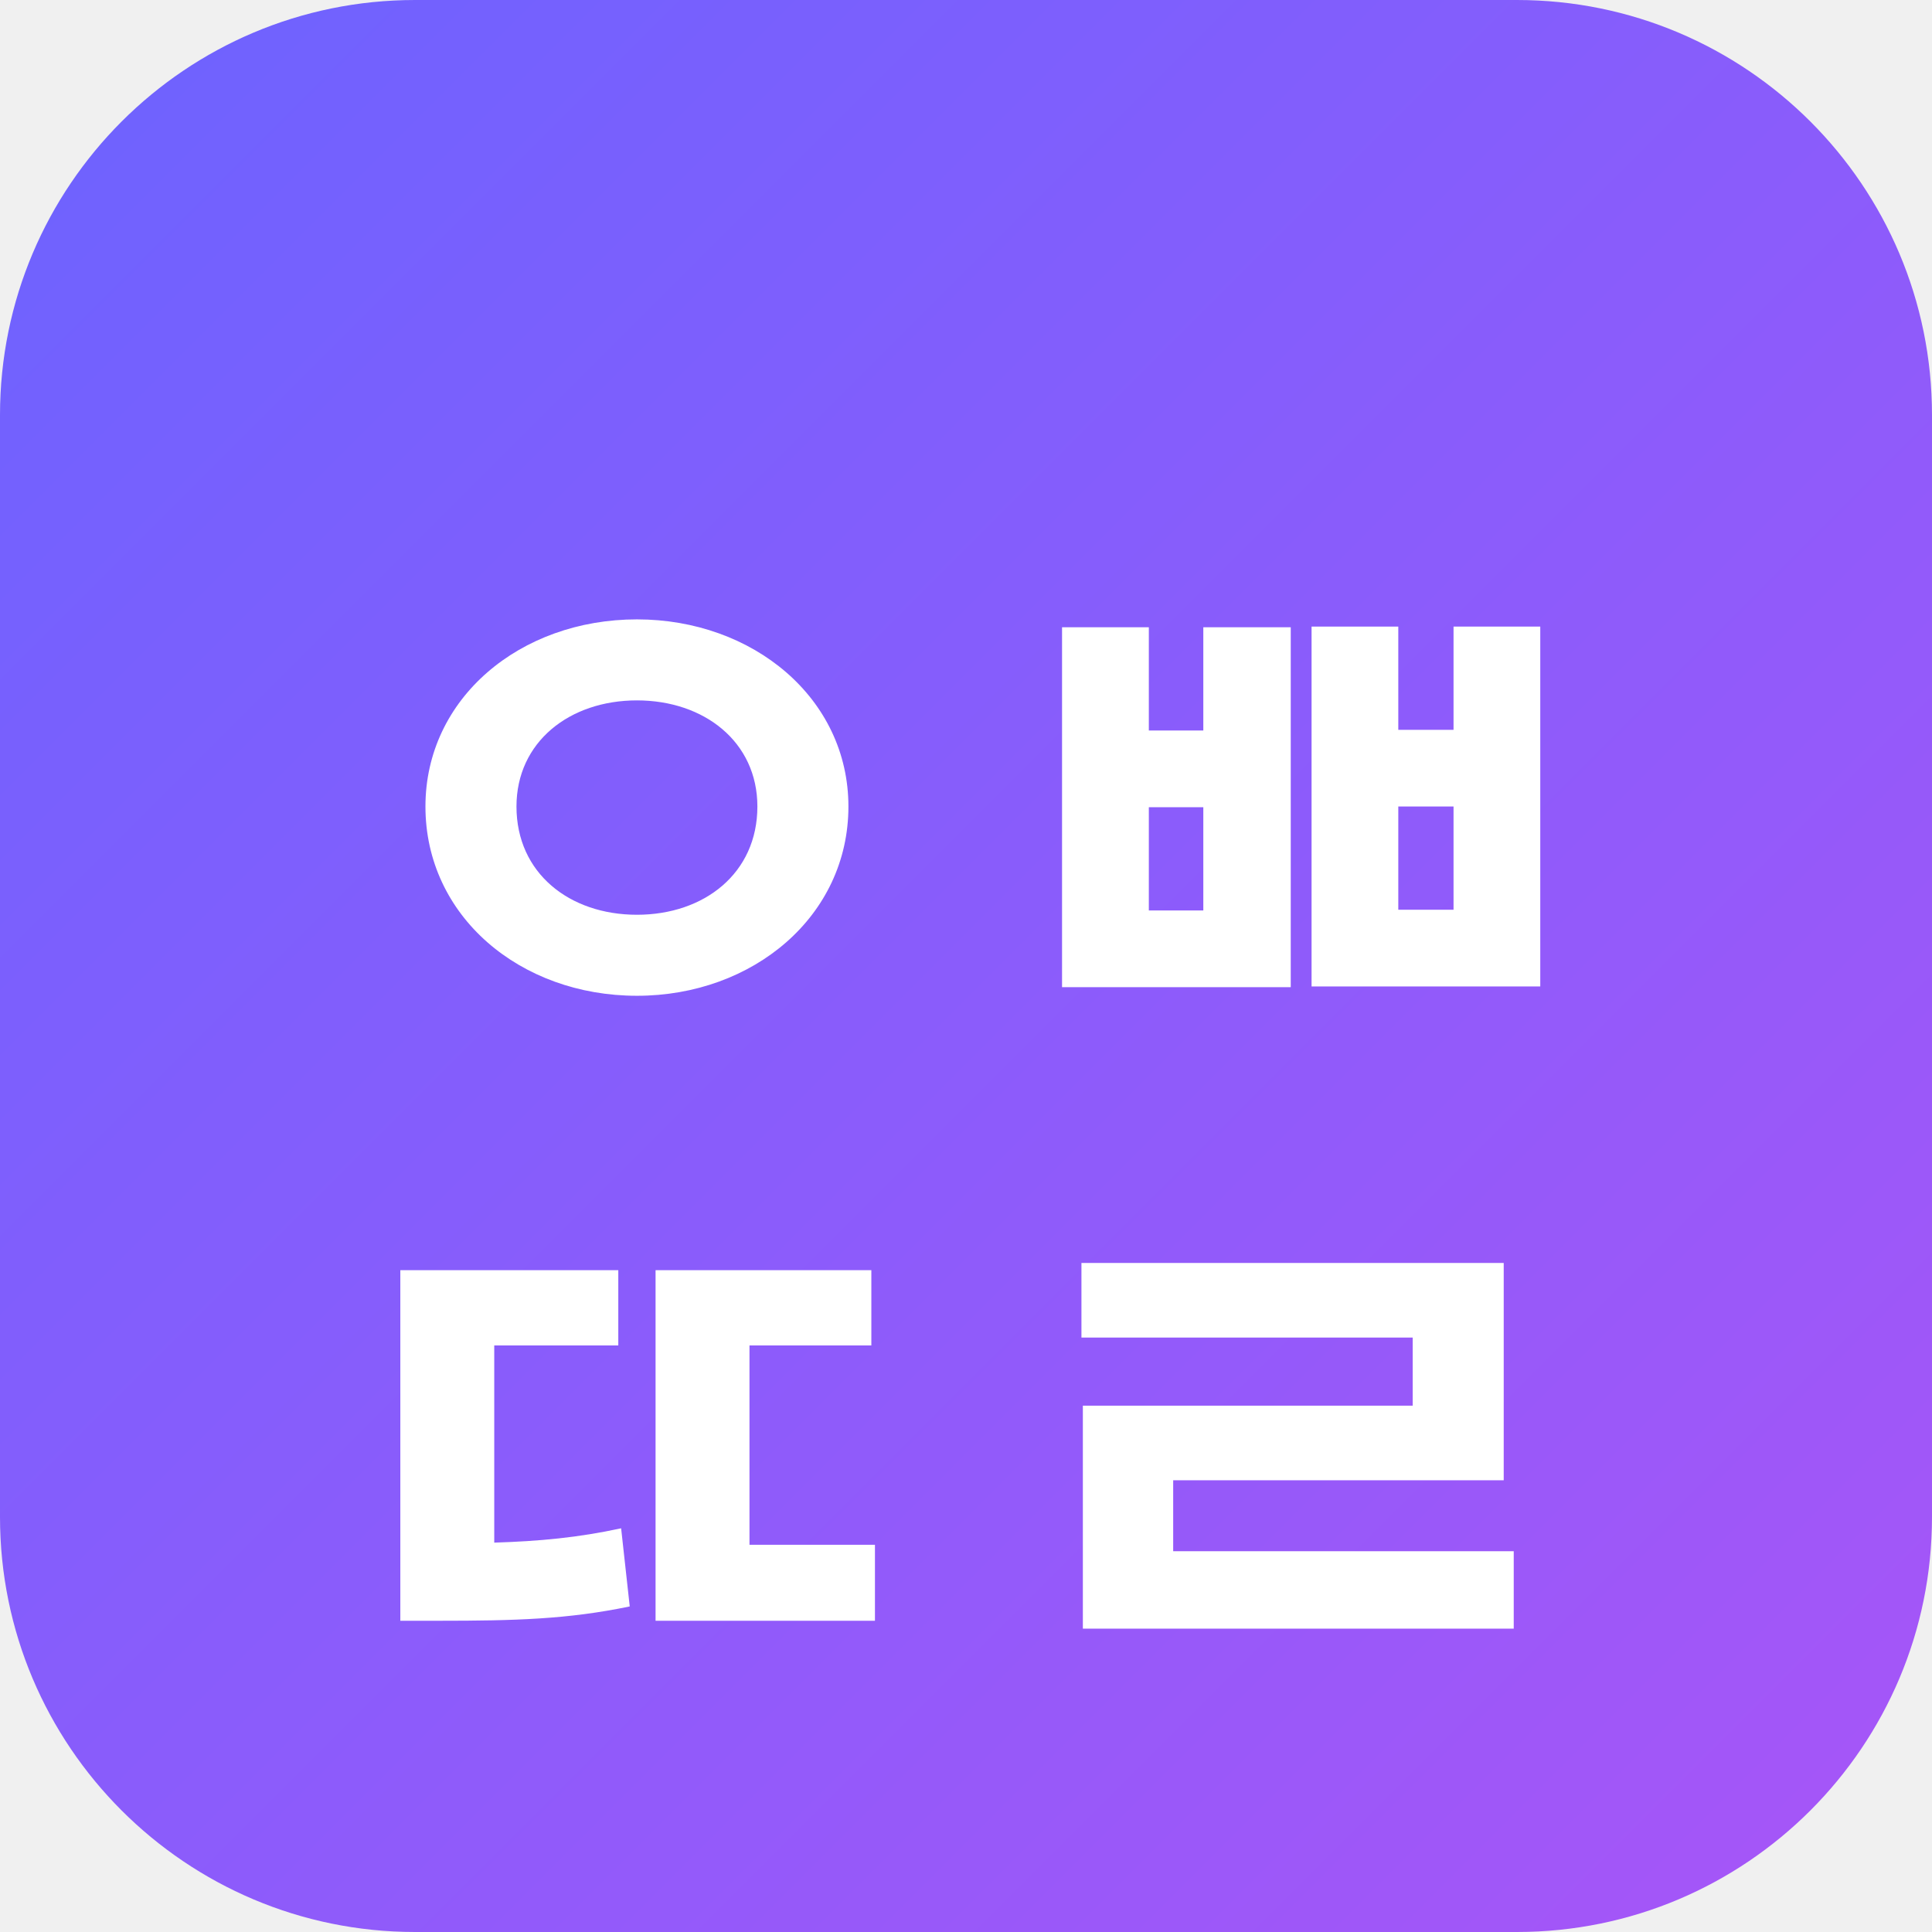
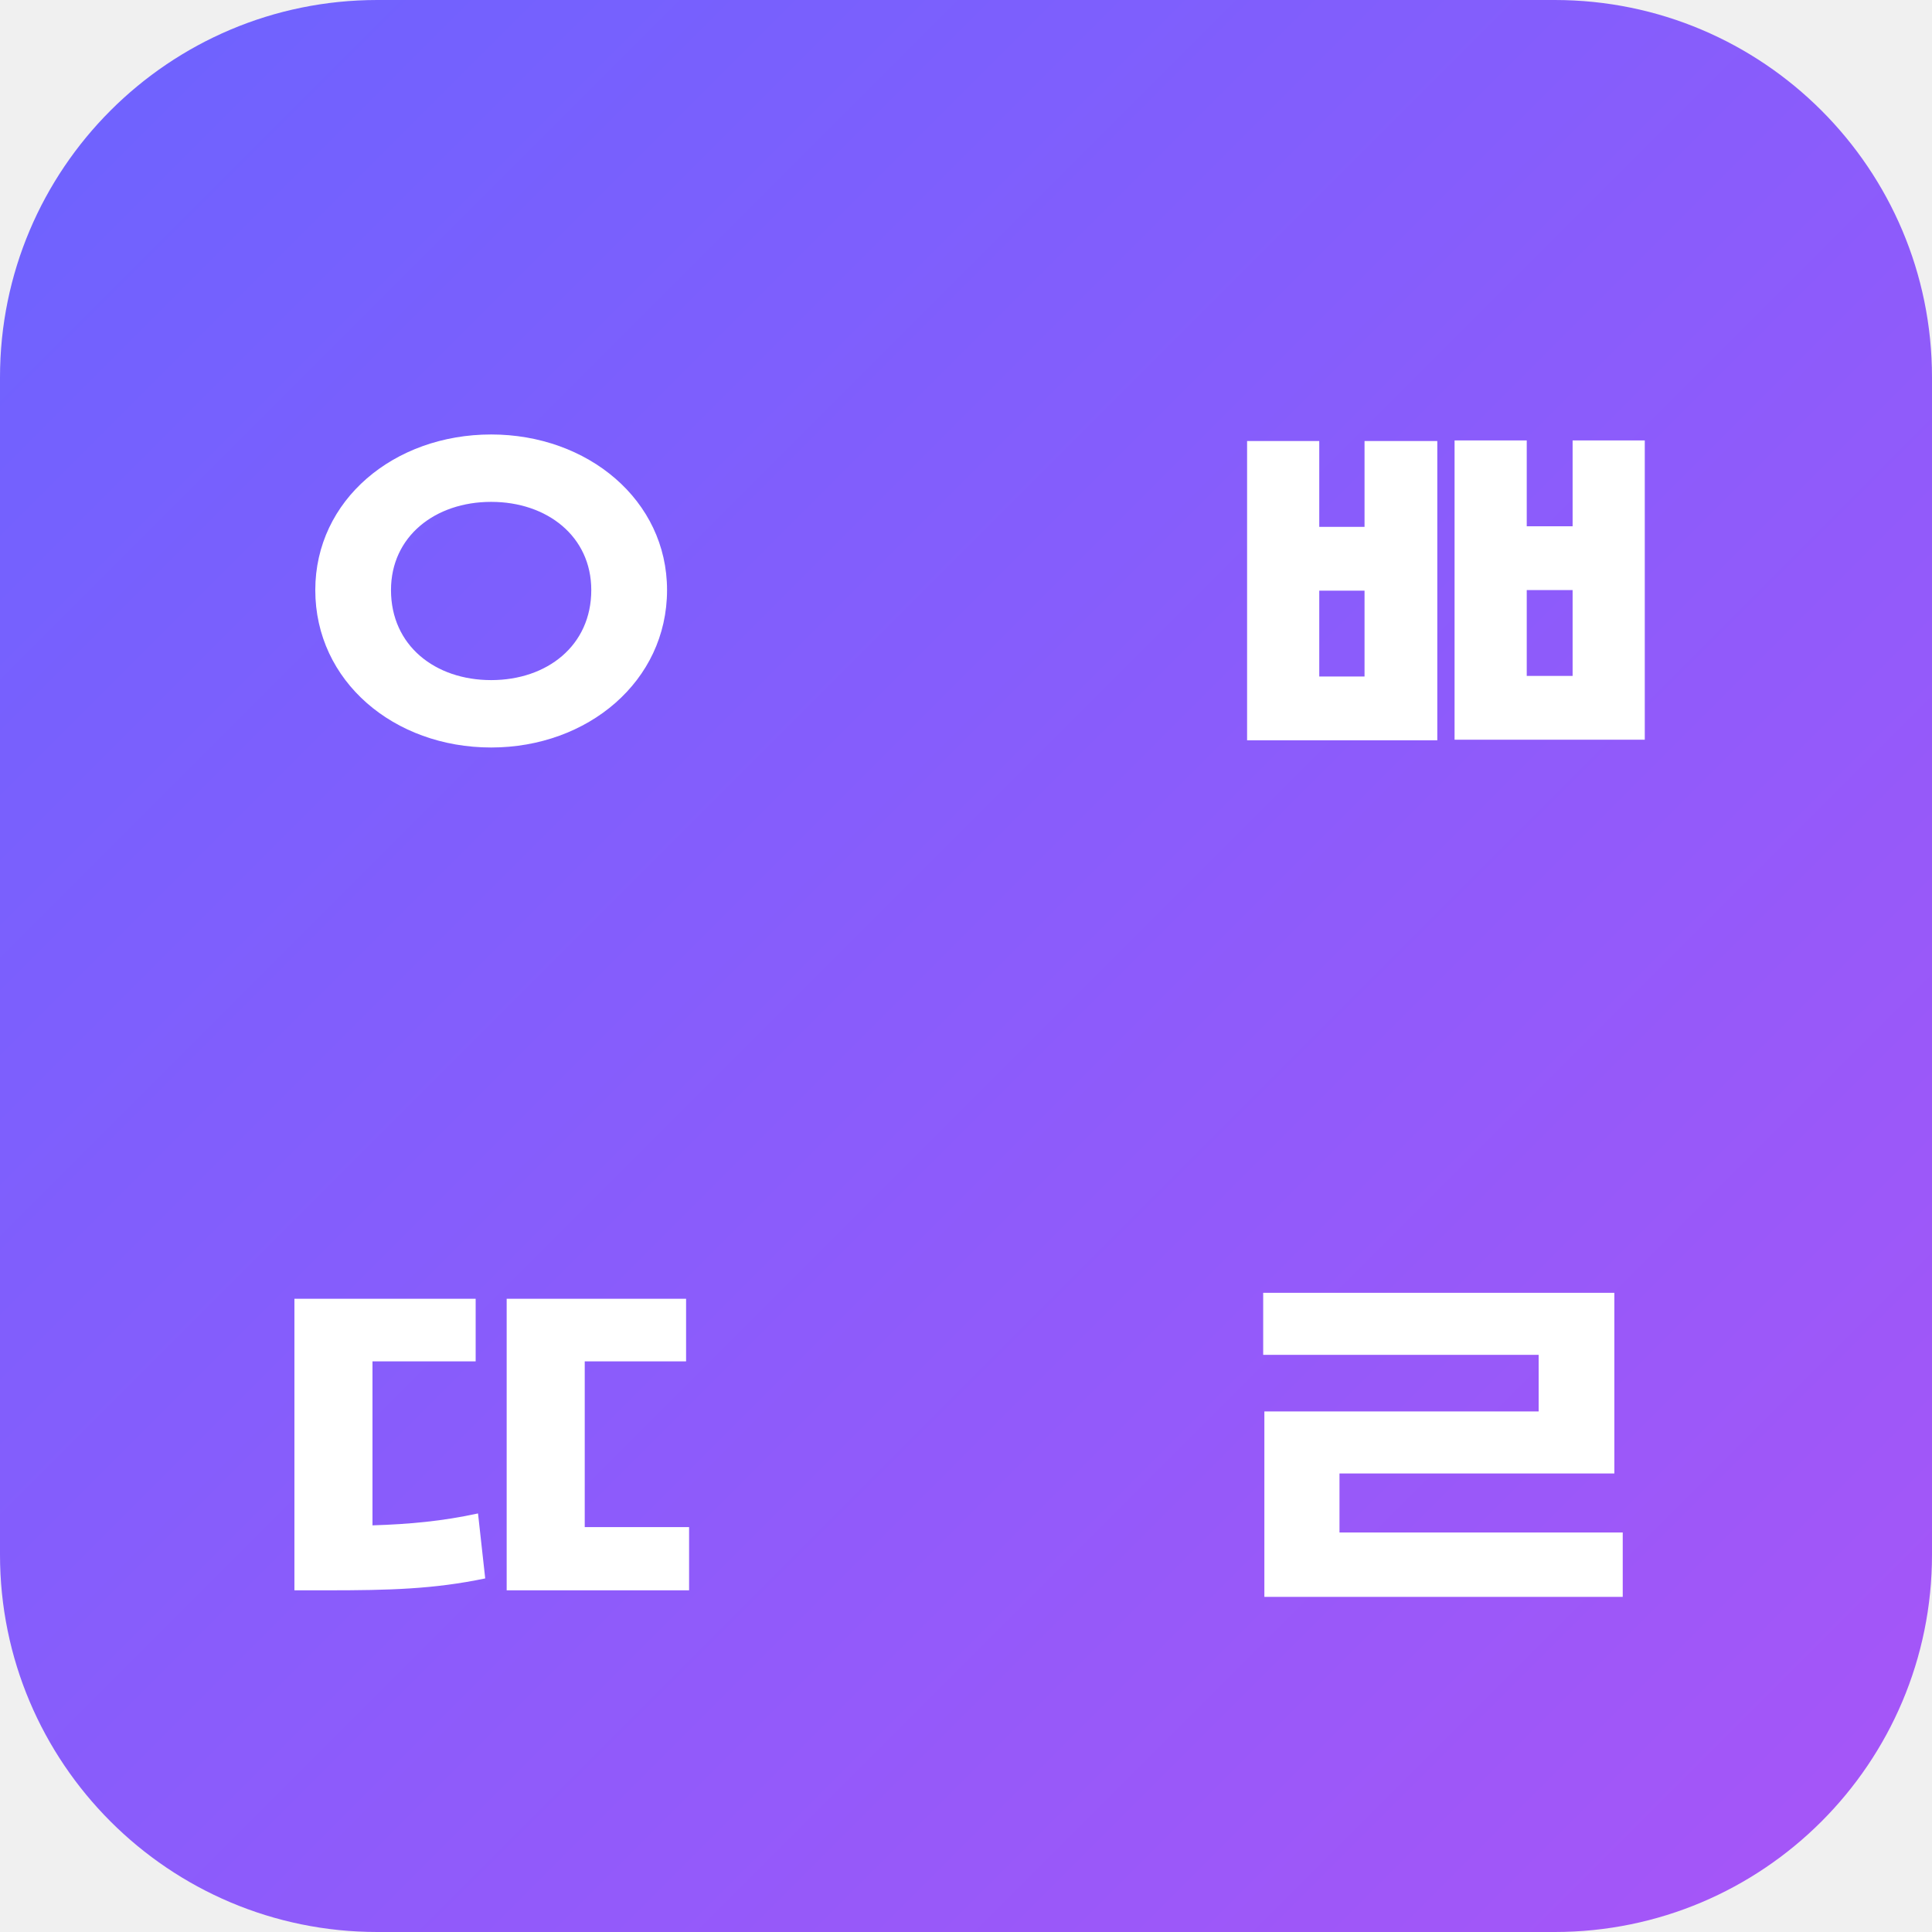
<svg xmlns="http://www.w3.org/2000/svg" viewBox="0 0 512 512" width="512" height="512">
  <defs>
    <linearGradient id="bg" x1="0%" y1="0%" x2="100%" y2="100%">
      <stop offset="0%" style="stop-color:#6C63FF" />
      <stop offset="100%" style="stop-color:#a855f7" />
    </linearGradient>
  </defs>
-   <rect width="512" height="512" rx="110" ry="110" fill="url(#bg)" />
-   <text x="256" y="220" font-family="AppleGothic, NanumGothic, sans-serif" font-size="190" font-weight="900" fill="white" text-anchor="middle" dominant-baseline="middle">ㅇㅃ</text>
-   <text x="256" y="390" font-family="AppleGothic, NanumGothic, sans-serif" font-size="190" font-weight="900" fill="white" text-anchor="middle" dominant-baseline="middle">ㄸㄹ</text>
+   <rect width="512" height="512" rx="100" ry="100" fill="url(#bg)" />
+   <text x="130" y="148" font-family="Apple SD Gothic Neo, Noto Sans KR, sans-serif" font-size="158" font-weight="900" fill="white" text-anchor="middle" dominant-baseline="central">ㅇ</text>
+   <text x="382" y="148" font-family="Apple SD Gothic Neo, Noto Sans KR, sans-serif" font-size="158" font-weight="900" fill="white" text-anchor="middle" dominant-baseline="central">ㅃ</text>
+   <text x="130" y="375" font-family="Apple SD Gothic Neo, Noto Sans KR, sans-serif" font-size="158" font-weight="900" fill="white" text-anchor="middle" dominant-baseline="central">ㄸ</text>
+   <text x="382" y="375" font-family="Apple SD Gothic Neo, Noto Sans KR, sans-serif" font-size="158" font-weight="900" fill="white" text-anchor="middle" dominant-baseline="central">ㄹ</text>
</svg>
